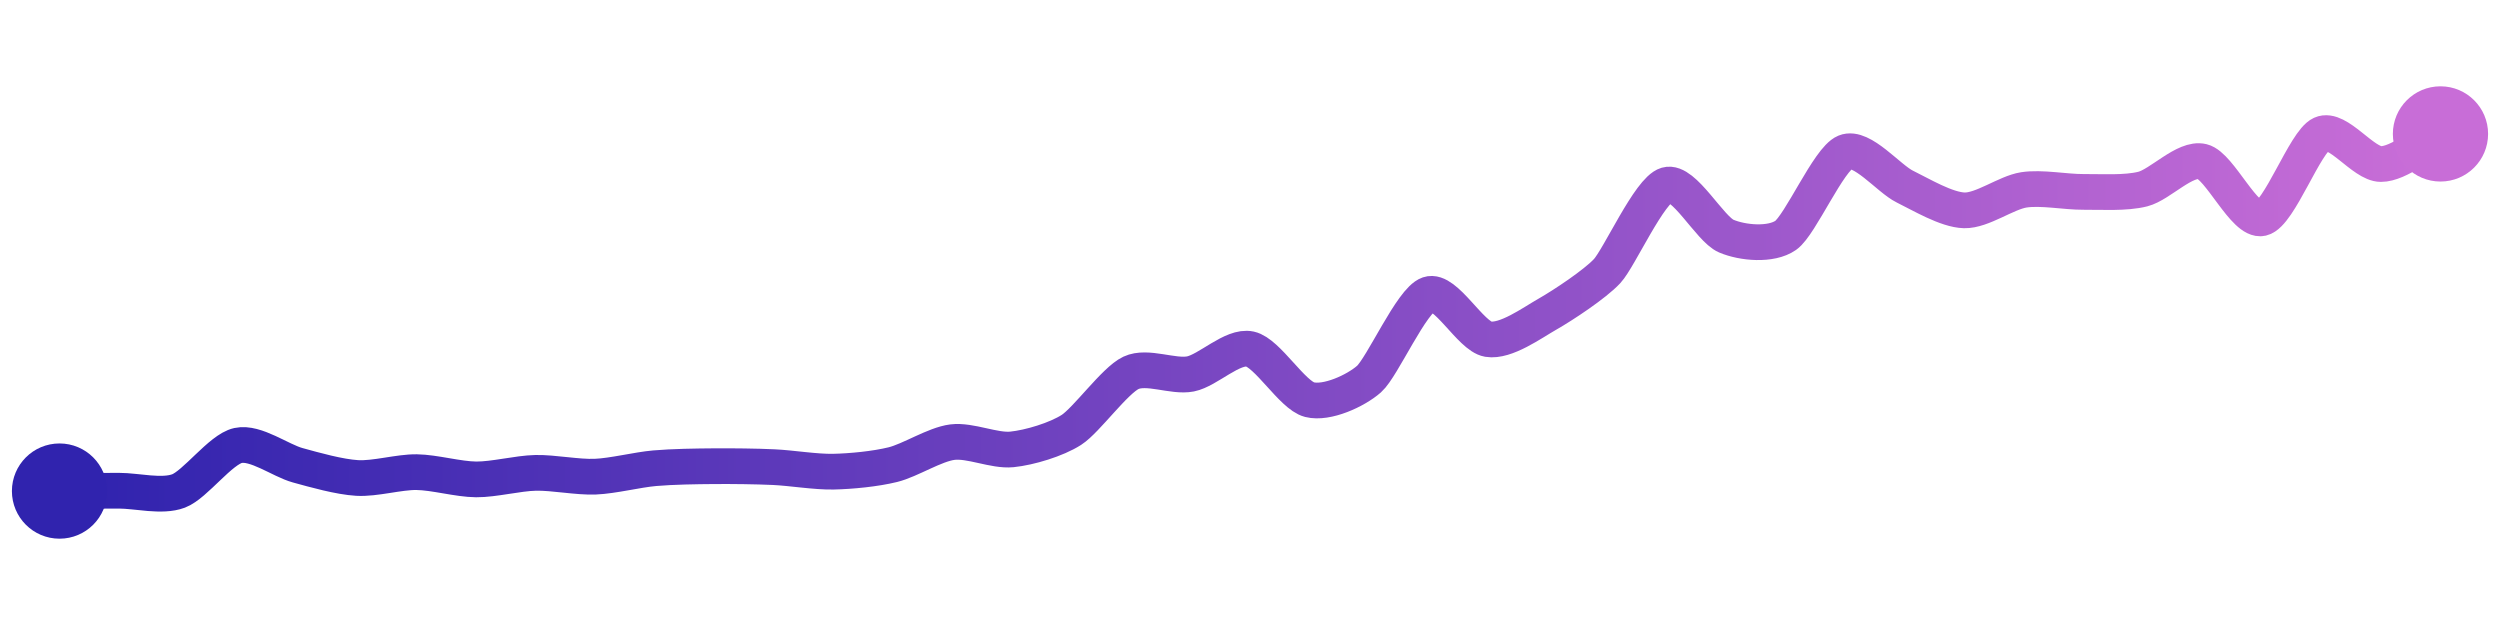
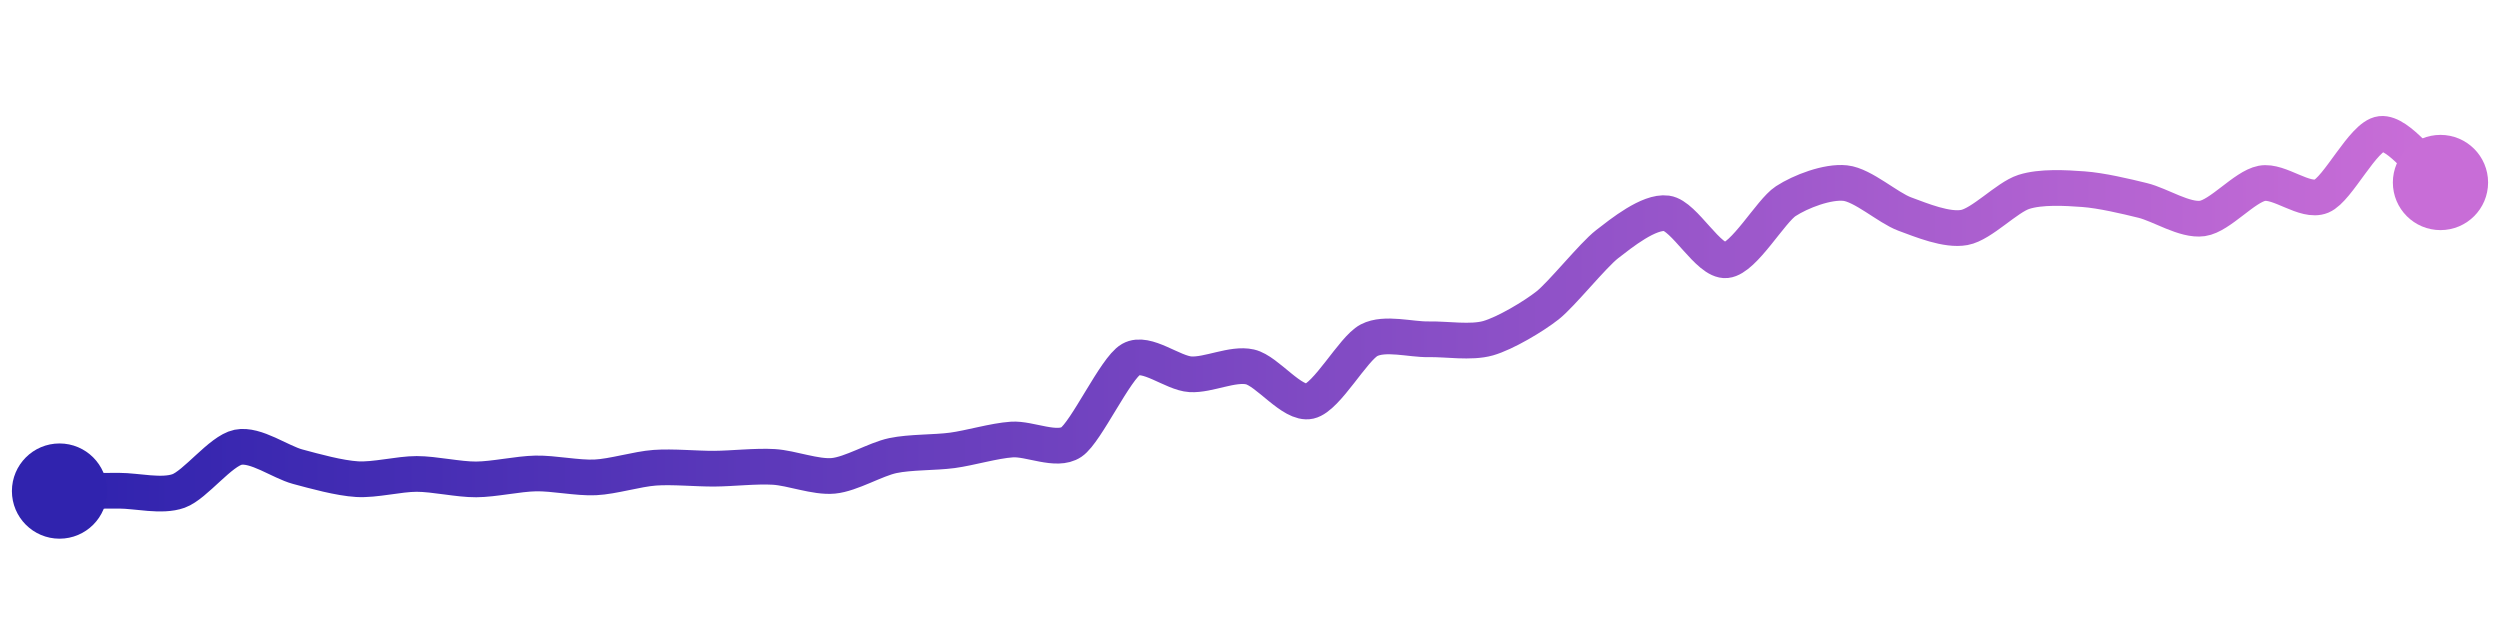
<svg xmlns="http://www.w3.org/2000/svg" width="200" height="50" viewBox="0 0 210 50">
  <defs>
    <linearGradient x1="0%" y1="0%" x2="100%" y2="0%" id="a">
      <stop stop-color="#3023AE" offset="0%" />
      <stop stop-color="#C86DD7" offset="100%" />
    </linearGradient>
  </defs>
-   <path stroke="url(#a)" stroke-width="3" stroke-linejoin="round" stroke-linecap="round" d="M5 40 C 6.5 39.99, 8.5 39.97, 10 39.97 S 13.6 40.52, 15 39.99 S 18.53 36.49, 20 36.17 S 23.55 37.43, 25 37.83 S 28.5 38.81, 30 38.9 S 33.5 38.39, 35 38.41 S 38.5 39.01, 40 39.02 S 43.5 38.5, 45 38.47 S 48.5 38.85, 50 38.79 S 53.51 38.21, 55 38.08 S 58.5 37.92, 60 37.91 S 63.5 37.92, 65 37.99 S 68.5 38.4, 70 38.37 S 73.54 38.14, 75 37.78 S 78.51 36.08, 80 35.89 S 83.51 36.65, 85 36.5 S 88.74 35.67, 90 34.86 S 93.64 30.71, 95 30.07 S 98.53 30.45, 100 30.16 S 103.53 27.75, 105 28.07 S 108.55 31.95, 110 32.32 S 113.88 31.58, 115 30.59 S 118.58 23.95, 120 23.47 S 123.52 26.99, 125 27.24 S 128.7 25.87, 130 25.13 S 133.98 22.62, 135 21.52 S 138.56 14.7, 140 14.28 S 143.62 17.99, 145 18.58 S 148.77 19.38, 150 18.52 S 153.61 12.1, 155 11.53 S 158.65 13.76, 160 14.42 S 163.5 16.38, 165 16.42 S 168.52 14.93, 170 14.7 S 173.5 14.88, 175 14.87 S 178.55 15, 180 14.63 S 183.54 11.96, 185 12.32 S 188.54 17.42, 190 17.08 S 193.63 10.63, 195 10.01 S 198.5 12.53, 200 12.53 S 203.66 10.68, 205 10" fill="none" />
+   <path stroke="url(#a)" stroke-width="3" stroke-linejoin="round" stroke-linecap="round" d="M5 40 C 6.5 39.99, 8.5 39.97, 10 39.97 S 13.59 40.5, 15 39.99 S 18.53 36.62, 20 36.32 S 23.55 37.56, 25 37.95 S 28.5 38.91, 30 39 S 33.5 38.56, 35 38.56 S 38.5 39.03, 40 39.02 S 43.5 38.55, 45 38.52 S 48.5 38.92, 50 38.85 S 53.5 38.15, 55 38.04 S 58.5 38.13, 60 38.12 S 63.5 37.88, 65 37.97 S 68.51 38.86, 70 38.72 S 73.53 37.33, 75 37.02 S 78.51 36.78, 80 36.58 S 83.5 35.77, 85 35.67 S 88.76 36.72, 90 35.88 S 93.7 29.68, 95 28.94 S 98.5 30.1, 100 30.19 S 103.54 29.24, 105 29.57 S 108.54 32.78, 110 32.45 S 113.67 28.02, 115 27.33 S 118.5 27.28, 120 27.25 S 123.56 27.57, 125 27.16 S 128.82 25.33, 130 24.4 S 133.81 20.18, 135 19.26 S 138.51 16.47, 140 16.67 S 143.51 20.76, 145 20.61 S 148.74 16.47, 150 15.65 S 153.51 13.97, 155 14.13 S 158.59 16.21, 160 16.73 S 163.53 18.13, 165 17.86 S 168.57 15.33, 170 14.87 S 173.5 14.53, 175 14.64 S 178.54 15.23, 180 15.59 S 183.52 17.31, 185 17.1 S 188.53 14.43, 190 14.15 S 193.61 15.8, 195 15.23 S 198.51 10.17, 200 10 S 203.84 13.13, 205 14.08" fill="none" />
  <circle r="4" cx="5" cy="40" fill="#3023AE" />
-   <circle r="4" cx="205" cy="10" fill="#C86DD7" />
+   <circle r="4" cx="205" cy="14.08" fill="#C86DD7" />
</svg>
